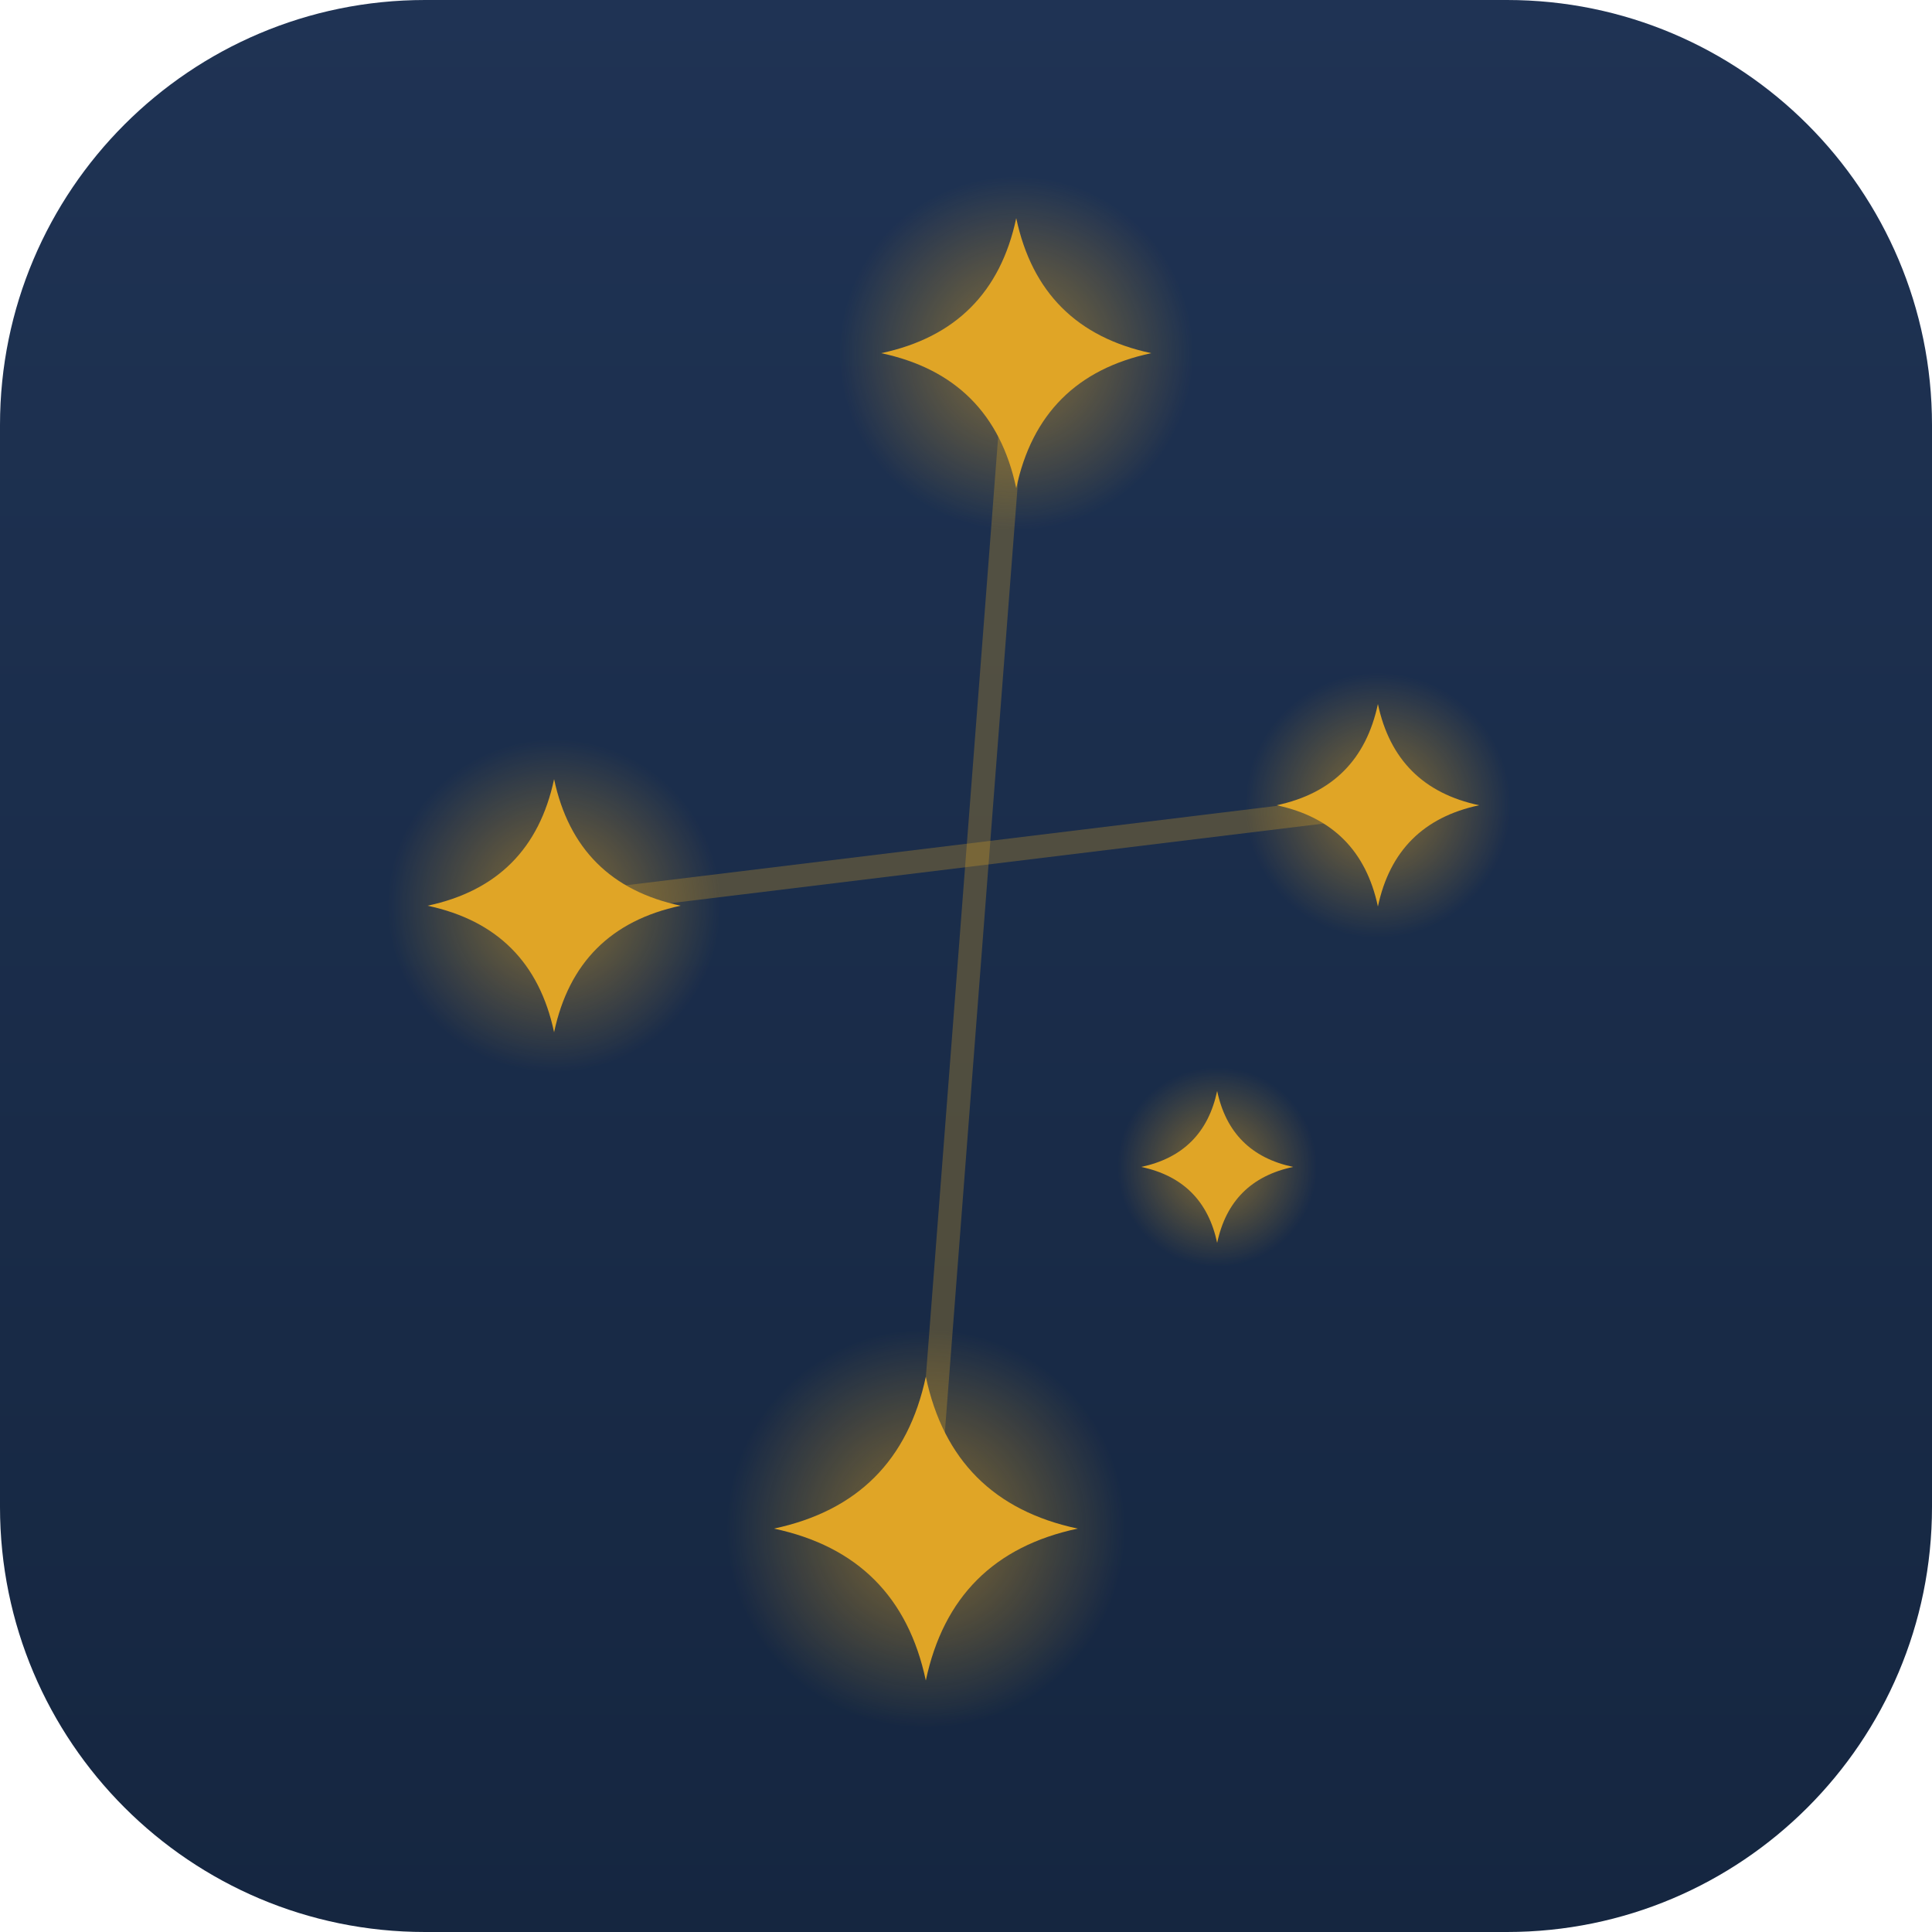
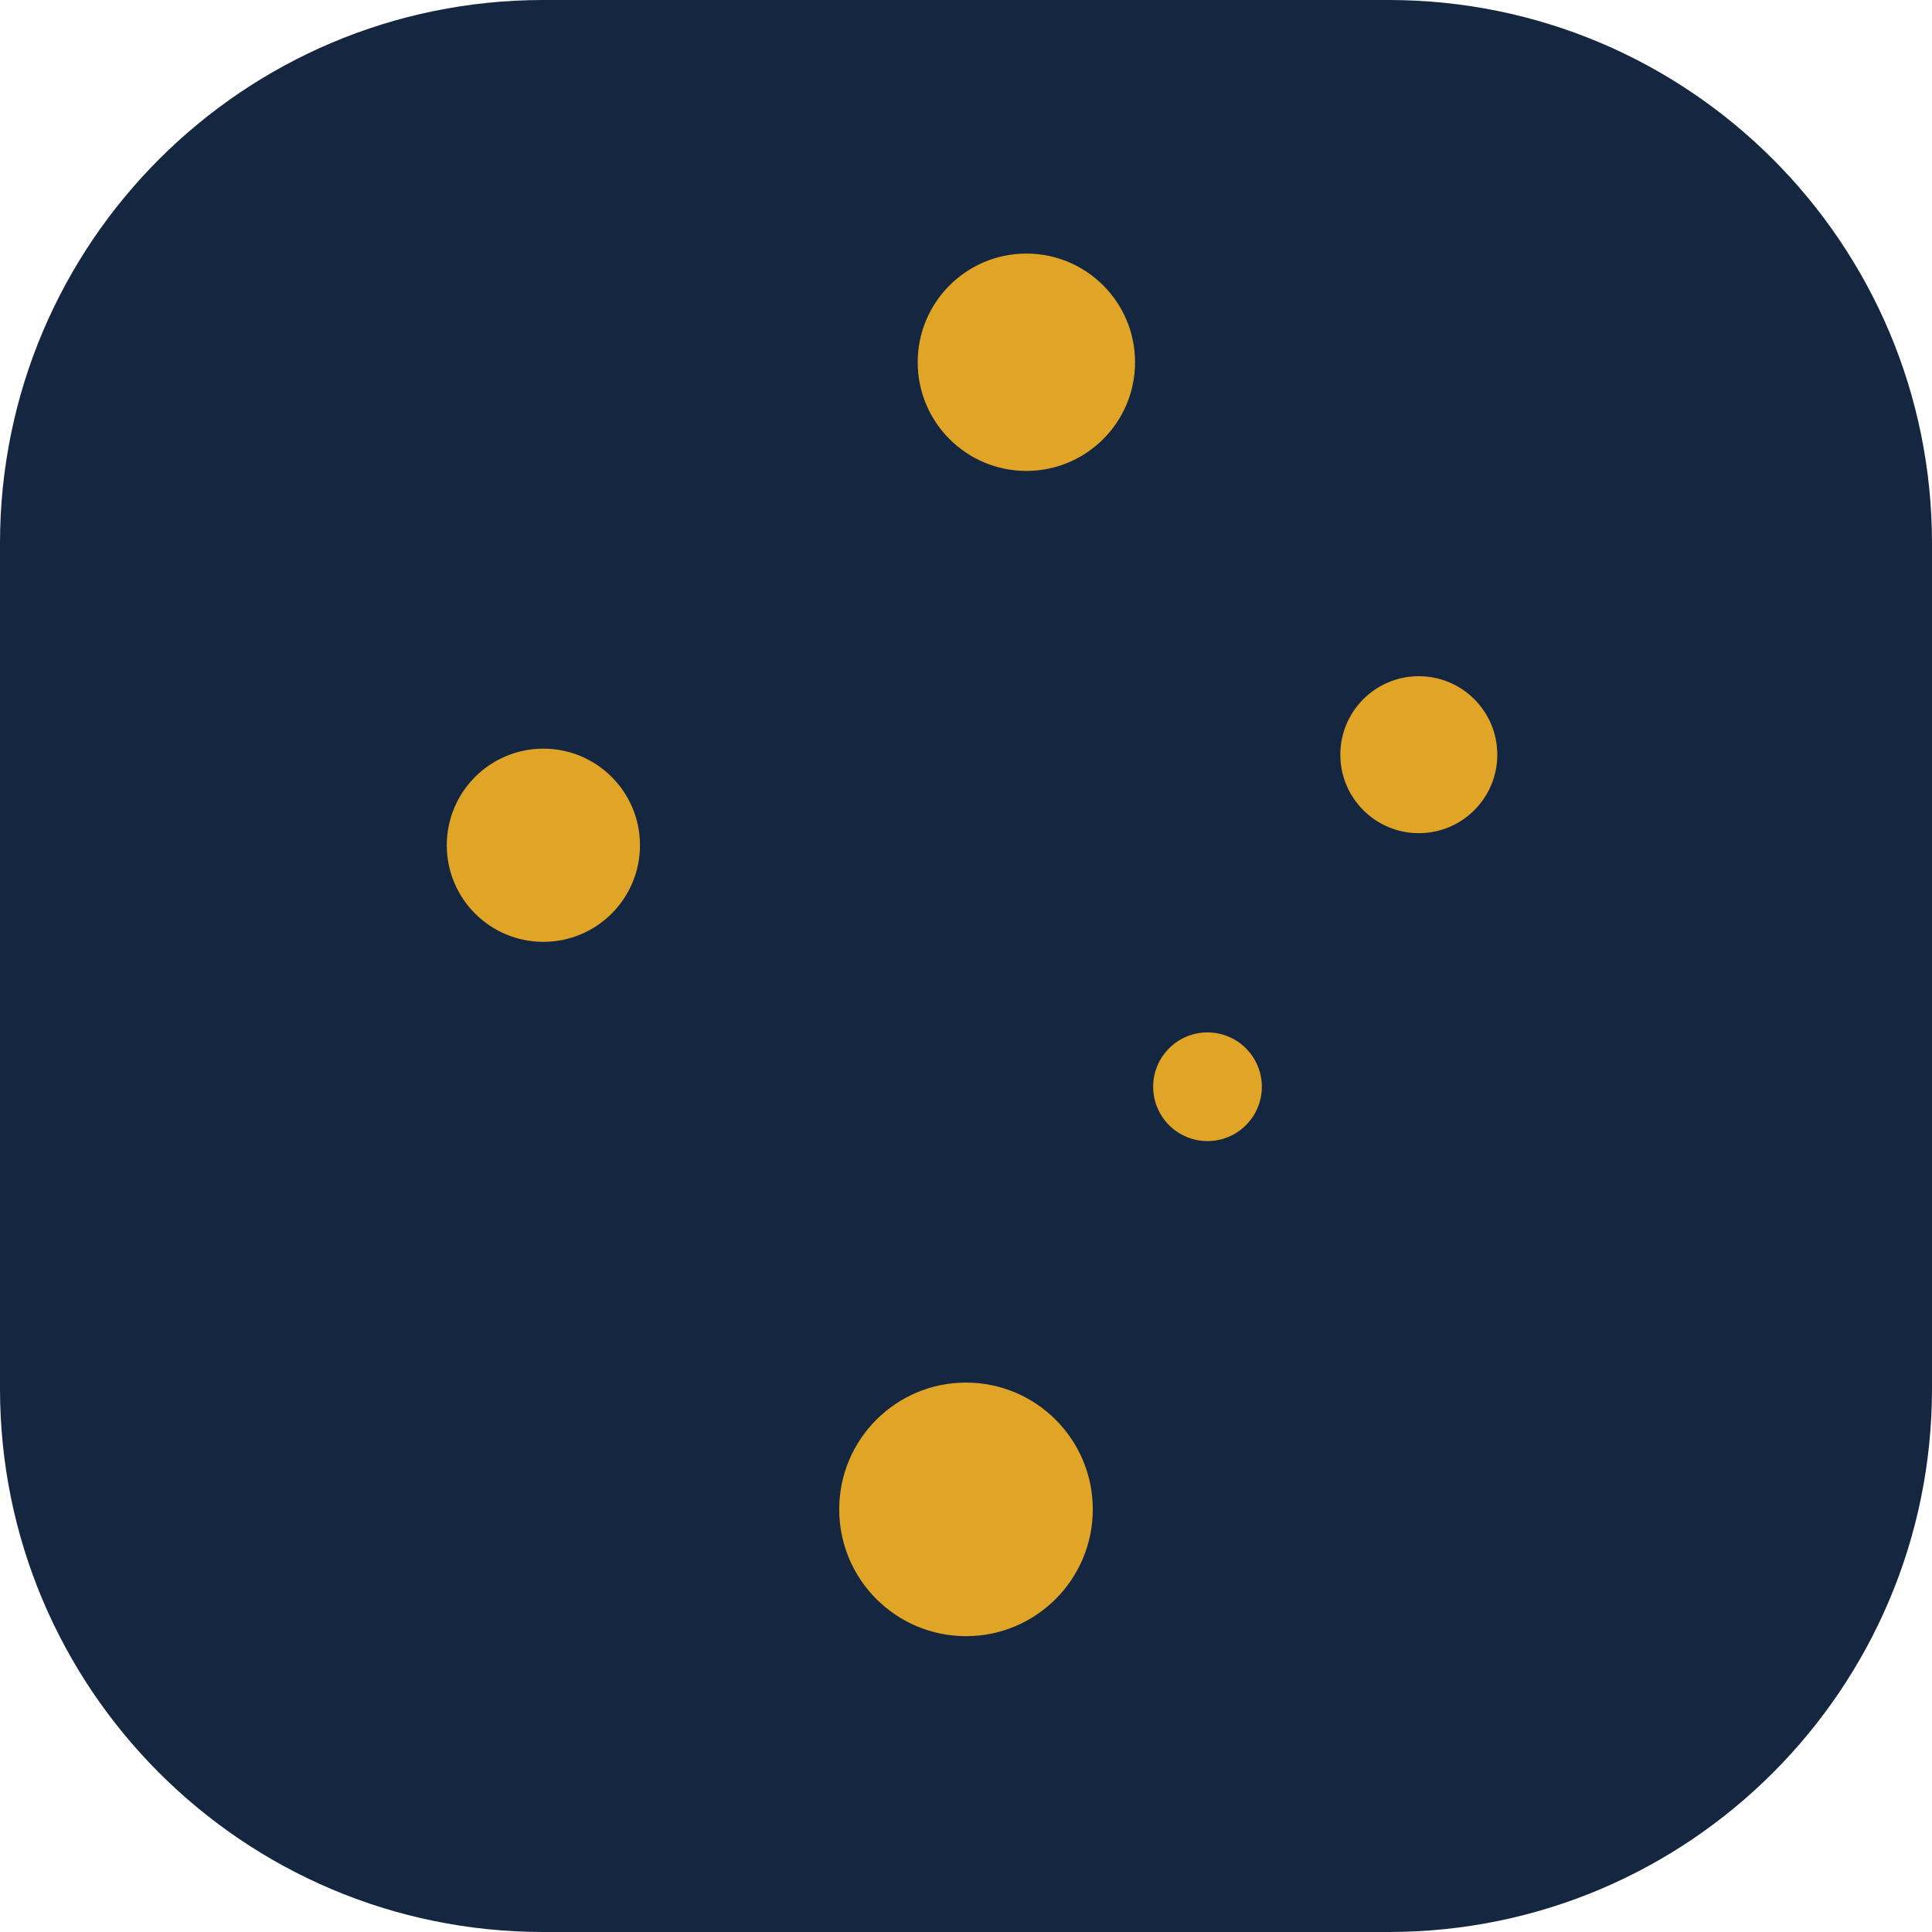
- <svg xmlns="http://www.w3.org/2000/svg" viewBox="0 0 64 64" width="64" height="64">
-   <defs>
-     <radialGradient id="g">
-       <stop offset="0" stop-color="#e0a526" stop-opacity="0.55" />
-       <stop offset="1" stop-color="#e0a526" stop-opacity="0" />
-     </radialGradient>
-     <linearGradient id="bg" x1="0" y1="0" x2="0" y2="1">
-       <stop offset="0" stop-color="#1f3354" />
-       <stop offset="1" stop-color="#152640" />
-     </linearGradient>
-   </defs>
-   <rect width="64" height="64" rx="14.08" fill="url(#bg)" />
-   <line x1="33.664" y1="11.699" x2="30.669" y2="50.637" stroke="#e0a526" stroke-opacity="0.28" stroke-width="0.768" stroke-linecap="round" />
-   <line x1="18.355" y1="30.003" x2="45.645" y2="26.675" stroke="#e0a526" stroke-opacity="0.28" stroke-width="0.768" stroke-linecap="round" />
-   <circle cx="30.669" cy="50.637" r="6.604" fill="url(#g)" />
-   <path d="M30.669,45.605 Q31.549,49.756 35.701,50.637 Q31.549,51.517 30.669,55.669 Q29.788,51.517 25.637,50.637 Q29.788,49.756 30.669,45.605Z" fill="#e0a526" />
-   <circle cx="18.355" cy="30.003" r="5.504" fill="url(#g)" />
-   <path d="M18.355,25.81 Q19.089,29.269 22.548,30.003 Q19.089,30.737 18.355,34.196 Q17.621,30.737 14.162,30.003 Q17.621,29.269 18.355,25.81Z" fill="#e0a526" />
-   <circle cx="33.664" cy="11.699" r="5.871" fill="url(#g)" />
-   <path d="M33.664,7.226 Q34.447,10.916 38.137,11.699 Q34.447,12.482 33.664,16.172 Q32.881,12.482 29.191,11.699 Q32.881,10.916 33.664,7.226Z" fill="#e0a526" />
-   <circle cx="45.645" cy="26.675" r="4.403" fill="url(#g)" />
-   <path d="M45.645,23.321 Q46.232,26.088 48.999,26.675 Q46.232,27.262 45.645,30.03 Q45.058,27.262 42.29,26.675 Q45.058,26.088 45.645,23.321Z" fill="#e0a526" />
-   <circle cx="40.32" cy="38.656" r="3.302" fill="url(#g)" />
-   <path d="M40.32,36.14 Q40.76,38.216 42.836,38.656 Q40.76,39.096 40.32,41.172 Q39.88,39.096 37.804,38.656 Q39.88,38.216 40.32,36.14Z" fill="#e0a526" />
+ <svg xmlns="http://www.w3.org/2000/svg" viewBox="0 0 32 32" width="64" height="64">
+   <rect width="32" height="32" rx="9" fill="#152640" />
+   <circle cx="16" cy="25" r="2.1" fill="#e0a526" />
+   <circle cx="9" cy="14" r="1.6" fill="#e0a526" />
+   <circle cx="17" cy="6" r="1.8" fill="#e0a526" />
+   <circle cx="23.5" cy="12.5" r="1.3" fill="#e0a526" />
+   <circle cx="20" cy="18" r="0.9" fill="#e0a526" />
</svg>
